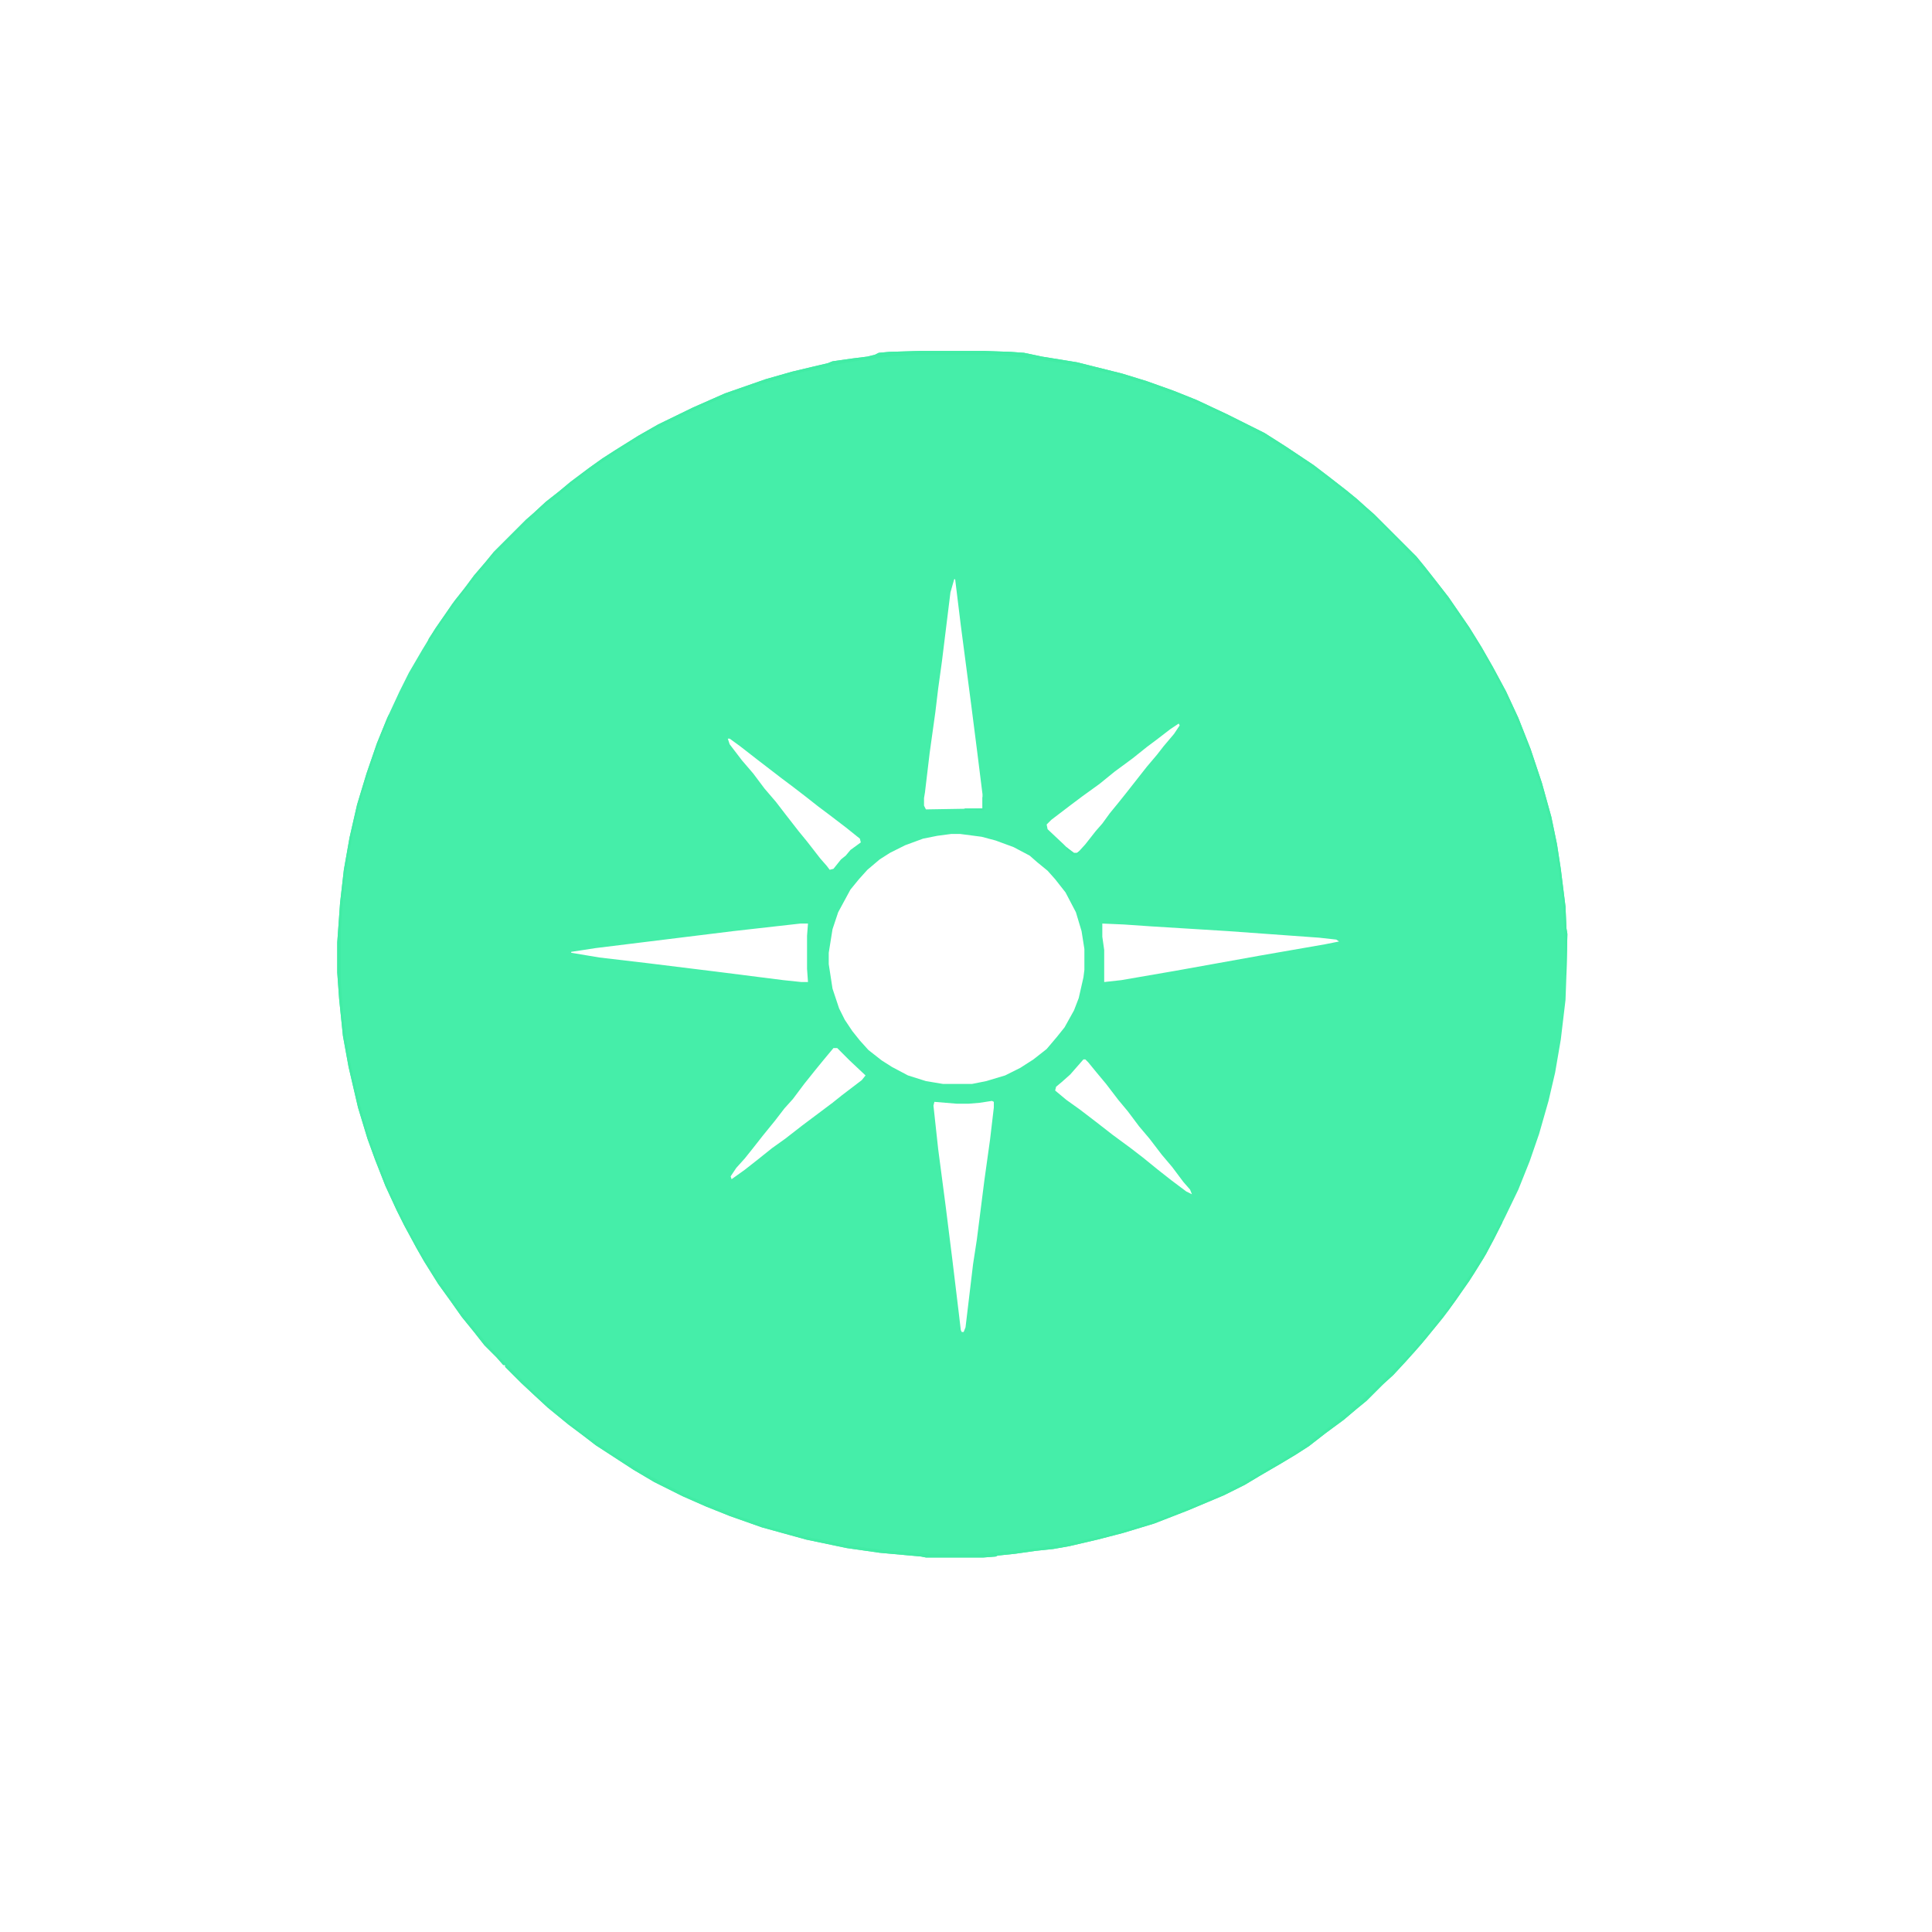
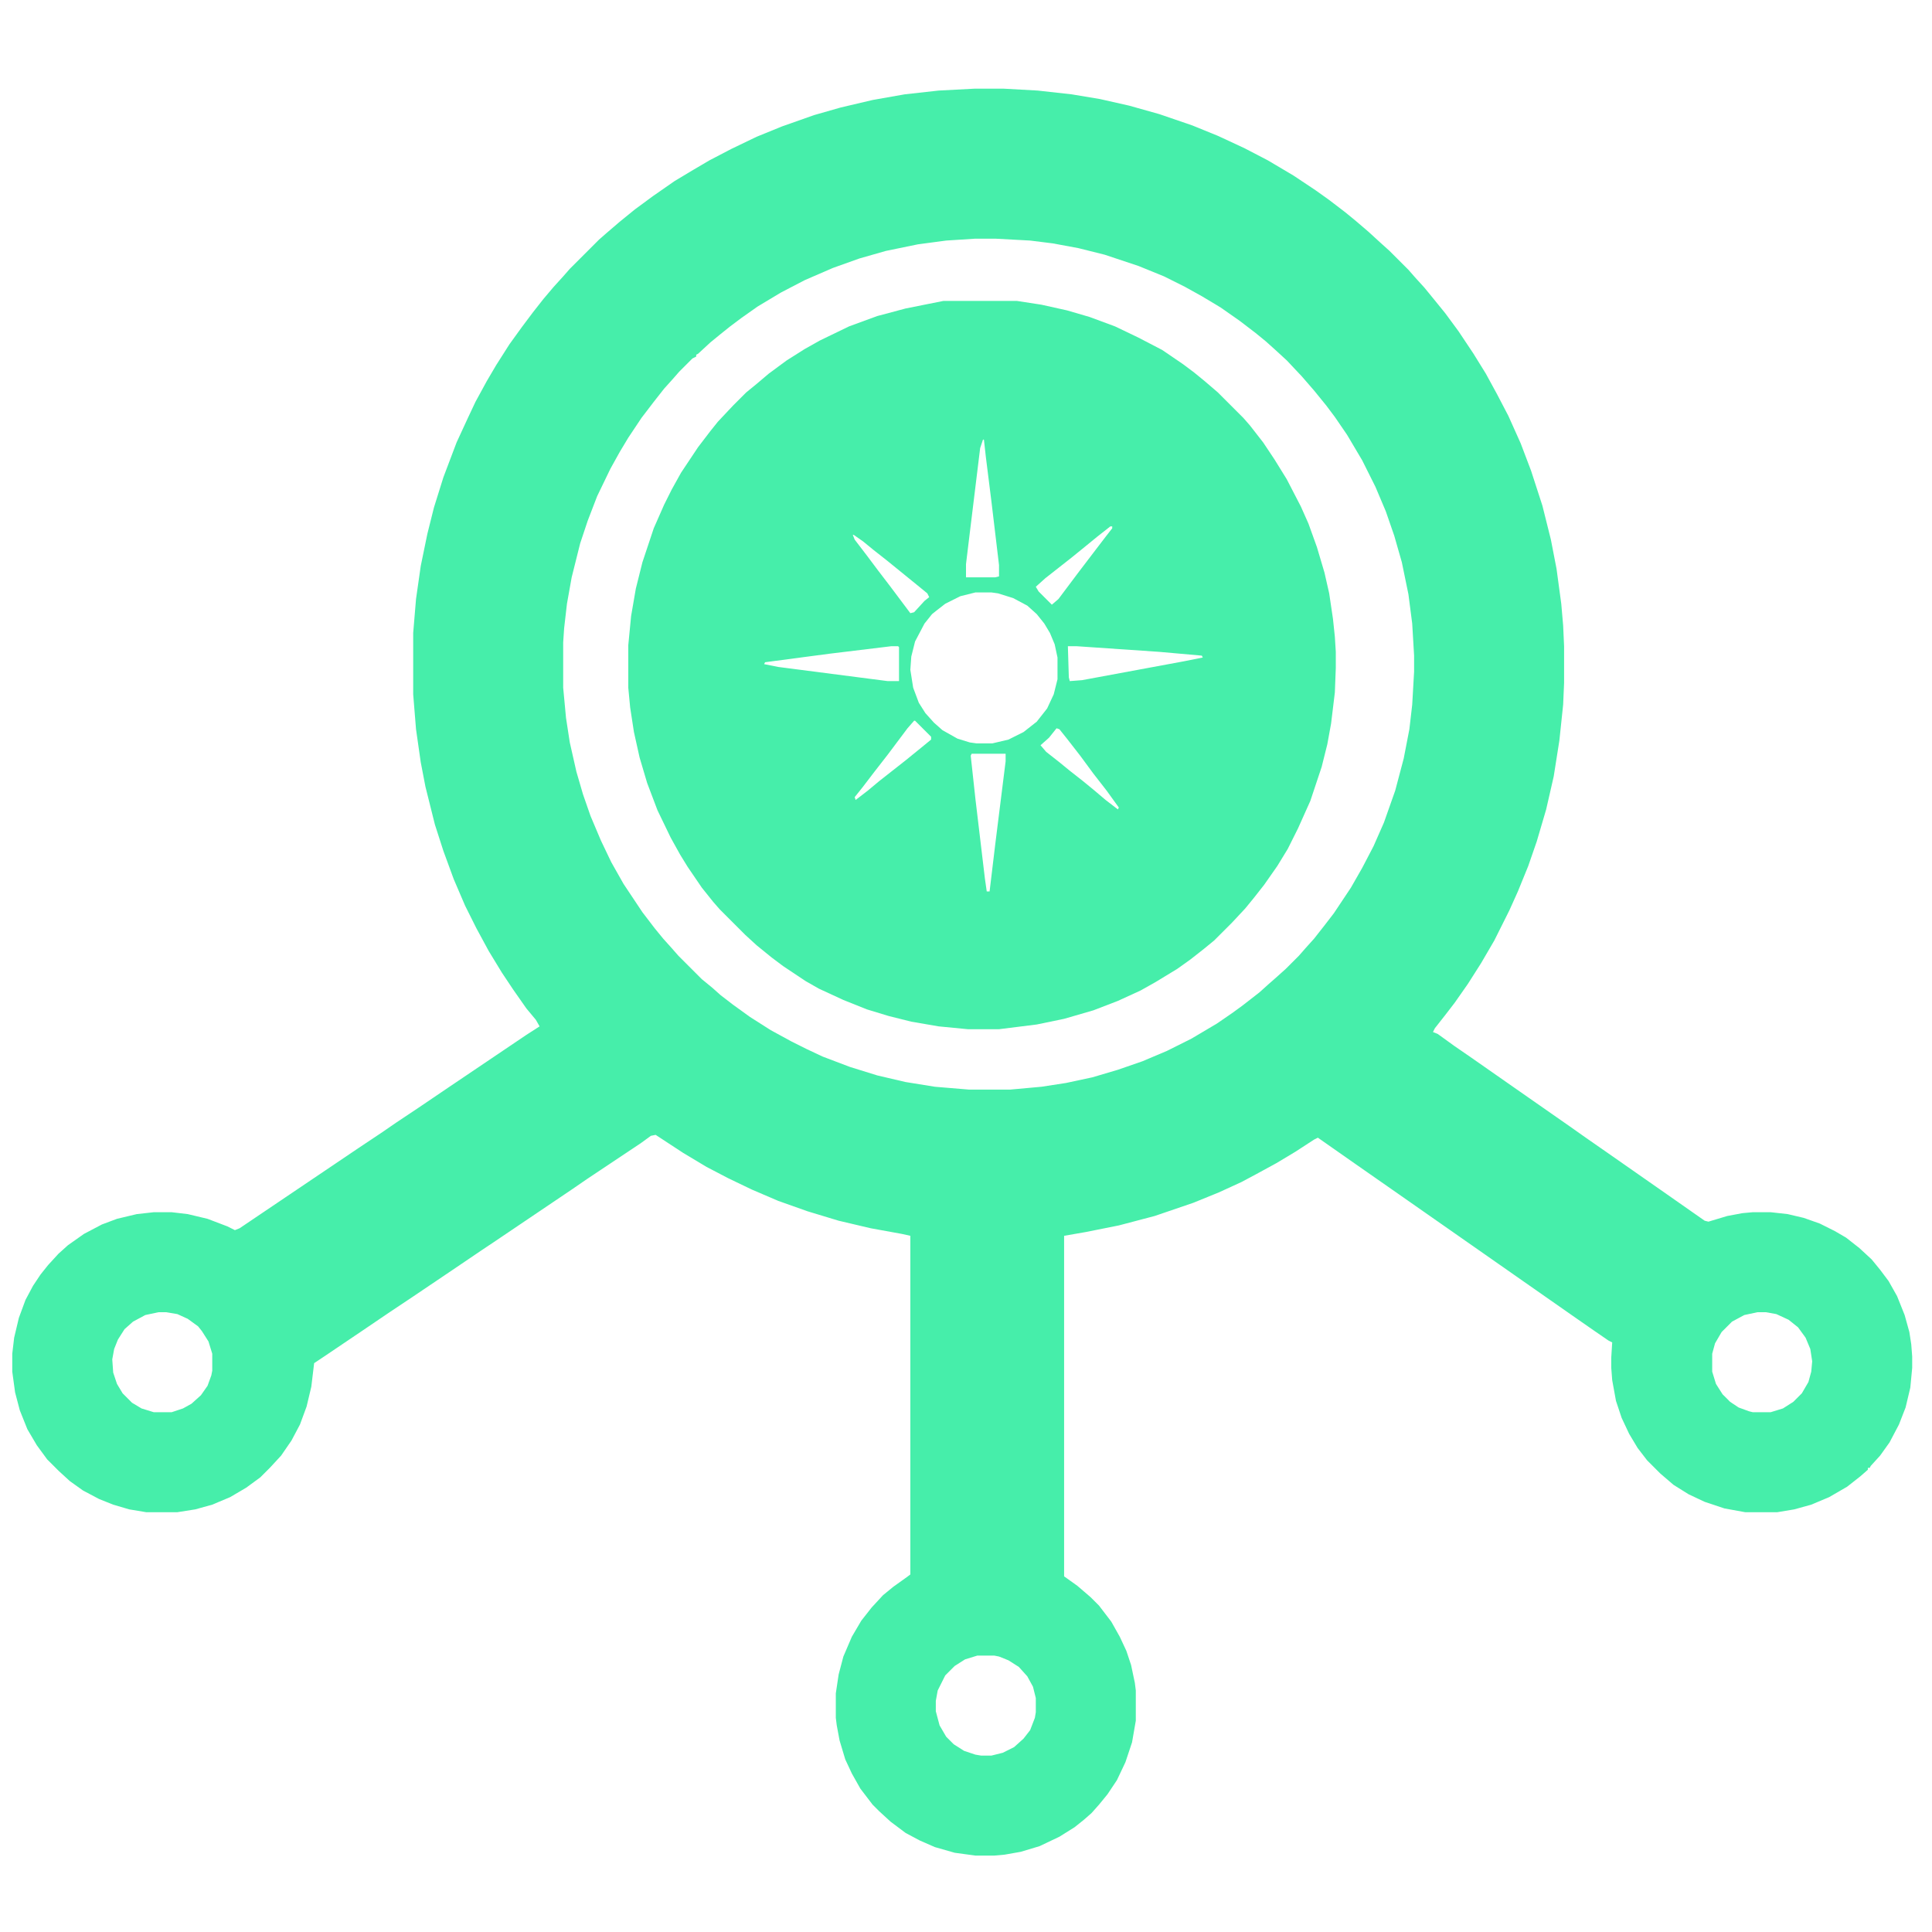
- <svg xmlns="http://www.w3.org/2000/svg" version="1.1" viewBox="0 0 1927 2048" width="1280" height="1280">
-   <path transform="translate(915,372)" d="m0 0h67l29 1 14 1 19 4 37 6 48 12 26 8 28 10 25 10 32 15 40 20 22 14 30 20 17 13 18 14 11 9 10 9 8 7 45 45 9 11 11 14 14 18 22 32 13 21 12 21 14 26 13 28 13 33 12 36 10 36 6 29 4 26 5 40 1 23 1 6-1 43-1 27-5 42-6 35-7 30-10 35-10 29-12 30-14 29-12 24-11 20-15 24-10 14-12 17-11 14-13 16-12 14-22 24-12 11-17 17-11 9-13 11-19 14-18 14-14 9-15 9-24 14-15 9-22 11-38 16-36 14-33 10-27 7-30 7-17 3-19 2-21 3-19 2-2 1-13 1h-61l-5-1-44-4-35-5-43-9-47-13-34-12-25-10-25-11-30-15-22-13-40-26-13-10-16-12-22-18-13-12-15-14-17-17v-2h-2l-7-8-13-13-11-14-13-16-12-17-13-18-15-24-8-14-13-24-8-16-12-26-11-28-8-22-10-33-10-43-6-33-4-39-2-28v-32l3-42 4-35 6-34 8-35 10-33 11-32 11-27 13-28 10-20 14-24 14-23 12-17 9-13 12-15 8-11 12-14 9-11 34-34 8-7 13-12 14-11 12-10 20-15 14-10 14-9 24-15 21-12 37-18 34-15 43-15 28-8 21-5 17-4 5-2 21-3 16-2 8-2 4-2 11-1zm36 242-4 14-9 73-4 29-3 25-6 43-5 42-1 6v8l2 4 60-1v-15l-6-48-6-47-11-84-6-49zm239 152m-1 1-9 6-13 10-12 9-15 12-19 14-16 13-18 13-12 9-21 16-5 5 1 5 17 16 9 9 4 2 10-11 11-14 7-8 8-11 9-11 8-10 22-28 11-13 7-9 11-13 6-9zm-479 15m1 1 2 6 13 17 12 14 12 16 12 14 10 13 14 18 9 11 14 18 7 8 3 4 4-1 8-10 5-4 5-6 11-8-1-4-15-12-17-13-12-9-14-11-13-10-12-9-26-20-18-14-11-8zm237 101-15 2-15 3-19 7-16 8-11 7-13 11-9 10-9 11-13 24-6 18-4 25v12l4 26 7 21 6 12 8 12 8 10 9 10 14 11 11 7 17 9 19 6 18 3h31l15-3 20-6 16-8 14-9 14-11 11-13 8-10 10-18 5-13 5-22 1-8v-22l-3-19-6-20-11-21-11-14-8-9-11-9-8-7-17-9-19-7-15-4-23-3zm-160 95-71 8-146 18-26 4v1l30 5 51 6 73 9 71 9 19 2h7l-1-14v-35l1-13zm320 0v14l2 14v34l18-2 58-10 89-16 69-12 15-3-3-2-18-2-97-7-81-5-29-2zm-285 132-10 12-9 11-12 15-12 16-9 10-10 13-13 16-11 14-8 10-9 10-6 9 1 3 14-10 14-11 15-12 14-10 18-14 32-24 10-8 21-16 4-5-17-16-13-13zm265 12-14 16-9 8-6 5-1 4 12 10 14 10 17 13 18 14 19 14 13 10 16 13 14 11 16 12 6 3-2-5-7-8-12-16-11-13-13-17-11-13-12-16-10-12-13-17-10-12-9-11-3-3zm-97 44-13 2-12 1h-12l-24-2-1 4 5 46 8 61 7 56 7 58 2 17 1 2h2l2-5 8-67 4-26 8-63 6-43 4-34v-6z" fill="#45EEA9" />
-   <path transform="translate(352,757)" d="m0 0 1 3-10 24-10 28-10 32-8 32-6 31-4 27-3 33-1 17v59l2 29 3 26 5 29 9 40 8 28 10 30 14 35 16 34 16 30 16 26 15 22 14 19 10 13 9 11 11 13 15 16 35 35 8 7 13 11 11 9 21 16 23 16 16 10 18 11 25 14 22 11 30 13 26 10 35 12 37 10 44 9 36 5 33 3 20 1h49l40-3 31-4 30-5 36-8 35-10 24-8 35-14 25-11 19-9 18-10 27-16 21-13 18-13 12-9 18-14 13-11 10-9 8-7 40-40 9-11 9-10 10-13 14-18 22-33 12-19 15-28 4-7 1 2-17 33-13 21-8 12-11 16-14 19-14 17-9 11-9 10-7 8-14 15-10 9-18 18-11 9-13 11-19 14-18 14-14 9-15 9-24 14-15 9-22 11-38 16-36 14-33 10-27 7-30 7-17 3-19 2-21 3-19 2-2 1-13 1h-61l-5-1-44-4-35-5-43-9-47-13-34-12-25-10-25-11-30-15-22-13-40-26-13-10-16-12-22-18-13-12-15-14-17-17v-2h-2l-7-8-13-13-11-14-13-16-12-17-13-18-15-24-8-14-13-24-8-16-12-26-11-28-8-22-10-33-10-43-6-33-4-39-2-28v-32l3-42 4-35 6-34 8-35 10-33 11-32 11-27z" fill="#41eca5" />
-   <path transform="translate(915,372)" d="m0 0h67l29 1 14 1 19 4 37 6 48 12 26 8 28 10 25 10 32 15 40 20 22 14 30 20 17 13 18 14 11 9 10 9 8 7 45 45 9 11 11 14 14 18 22 32 13 21 12 21 14 26 13 28 13 33 12 36 10 36 6 29 4 26 5 40 1 23 1 6-1 43h-1l-1-45-2-31-5-41-7-38-9-36-11-35-11-30-14-32-16-32-12-21-13-21-8-12-12-17-12-16-11-14-9-11-10-11-7-8-14-15-13-13-8-7-12-11-11-9-8-7-9-7-20-15-19-13-22-14-22-13-35-18-40-18-39-14-22-7-22-6-36-8-36-6-36-4-17-1h-76l-30 2-31 4-34 6-41 10-30 9-29 10-32 13-33 16-22 11-25 15-16 10-19 13-19 14-16 13-11 9-13 11-7 7-8 7-30 30-7 8-12 14-12 15-13 17-14 20-13 20-3 3 2-6 12-18 13-19 11-14 12-16 12-14 9-11 34-34 8-7 13-12 14-11 12-10 20-15 14-10 14-9 24-15 21-12 37-18 34-15 43-15 28-8 21-5 17-4 5-2 21-3 16-2 8-2 4-2 11-1z" fill="#41eca5" />
-   <path transform="translate(981,845)" d="m0 0h1l1 13-1 1-20-1v-1h19z" fill="#41eca5" />
-   <path transform="translate(1070,898)" d="m0 0 8 6h3l3-2-2 4-5 1-7-7z" fill="#41eca5" />
+ <svg xmlns="http://www.w3.org/2000/svg" version="1.1" viewBox="0 0 2048 1902" width="1280" height="1280">
+   <path transform="translate(1033,21)" d="m0 0h31l36 2 36 4 30 5 31 7 32 9 35 12 27 11 28 13 25 13 27 16 24 16 14 10 17 13 11 9 14 12 12 11 10 9 20 20 7 8 10 11 9 11 13 16 14 19 16 24 13 21 12 22 12 23 13 29 11 29 12 37 9 36 6 31 5 37 2 23 1 22v39l-1 23-4 38-6 38-8 35-10 34-9 26-11 27-9 20-16 32-14 24-14 22-14 20-10 13-11 14-2 4 5 2 18 13 16 11 63 44 43 30 17 12 23 16 63 44 40 28 4 1 20-6 16-3 11-1h19l18 2 17 4 17 6 16 8 12 7 14 11 13 12 9 11 9 12 9 16 8 20 5 18 2 13 1 13v12l-2 21-5 21-7 18-10 19-10 14-10 11-1 2h-2v2l-8 7-14 11-19 11-19 8-18 5-18 3h-34l-22-4-21-7-17-8-16-10-14-12-14-14-10-13-9-15-8-17-6-18-4-22-1-13v-11l1-16-4-2-16-11-23-16-103-72-83-58-43-30-40-28-4 2-20 13-20 12-22 12-15 8-24 11-27 11-41 14-38 10-35 7-23 4v361l14 10 14 12 9 9 13 17 9 16 7 15 5 15 4 19 1 8v32l-4 23-7 21-9 19-10 15-9 11-8 9-8 7-10 8-16 10-21 10-20 6-17 3-11 1h-20l-22-3-21-6-16-7-15-8-16-12-12-11-7-7-13-17-9-16-7-15-6-20-3-16-1-8v-26l3-20 5-19 9-21 10-17 11-14 12-13 11-9 14-10 4-3v-359l-9-2-33-6-34-8-33-10-31-11-28-12-25-12-23-12-25-15-29-19-5 1-11 8-57 38-16 11-83 56-12 8-31 21-43 29-24 16-28 19-40 27-12 8-3 25-5 21-7 19-9 17-11 16-12 13-10 10-15 11-17 10-19 8-18 5-19 3h-33l-18-3-17-5-15-6-17-9-14-10-12-11-12-12-11-15-10-17-8-20-5-19-3-22v-19l2-17 5-21 7-19 8-15 8-12 8-10 11-12 10-9 17-12 19-10 16-6 21-5 18-2h19l17 2 21 5 21 8 8 4 5-2 126-85 24-16 16-11 24-16 31-21 83-56 14-9-4-7-10-12-14-20-12-18-14-23-13-24-12-24-12-28-11-30-9-28-10-40-5-26-5-35-3-37v-65l3-36 5-35 7-34 7-28 10-32 14-37 12-26 8-17 12-22 10-17 14-22 13-18 12-16 11-14 11-13 10-11 7-8 31-31 8-7 14-12 16-13 19-14 23-16 20-12 17-10 23-12 27-13 27-11 34-12 28-8 34-8 34-6 36-4zm1 159-31 2-30 4-34 7-28 8-28 10-30 13-25 13-25 15-17 12-12 9-10 8-11 9-13 12-2 1v2l-4 2-14 14-7 8-9 10-11 14-13 17-14 21-9 15-10 18-14 29-10 26-8 24-9 36-5 28-3 26-1 15v48l3 32 4 26 7 31 7 24 8 23 11 26 11 23 13 23 20 30 13 17 9 11 9 10 7 8 25 25 11 9 9 8 13 10 18 13 22 14 22 12 16 8 17 8 29 11 29 9 30 7 31 5 36 3h44l33-3 26-4 28-6 27-8 26-9 26-11 26-13 27-16 16-11 11-8 18-14 10-9 8-7 10-9 14-14 7-8 9-10 11-14 10-13 18-27 12-21 12-23 11-25 12-34 9-34 6-31 3-26 2-35v-17l-2-34-4-31-7-34-8-28-9-26-11-26-14-28-16-27-13-19-9-12-13-16-13-15-16-17-12-11-10-9-11-9-17-13-20-14-20-12-18-10-22-11-27-11-36-12-28-7-27-5-24-3-37-2zm-866 1138-14 3-13 7-9 8-7 11-4 10-2 11 1 14 4 12 6 10 10 10 10 6 13 4h19l12-4 9-5 10-9 7-10 4-11 1-5v-18l-4-13-7-11-4-5-11-8-11-5-12-2zm1695 0-14 3-13 7-11 11-7 12-3 11v19l4 13 7 11 8 8 9 6 11 4 4 1h19l13-4 11-7 9-9 7-12 3-11 1-11-2-13-5-12-8-11-10-8-13-6-11-2zm-827 364-13 4-11 7-10 10-8 16-2 11v11l4 15 7 12 8 8 11 7 12 4 6 1h11l12-3 12-6 10-9 7-9 5-13 1-6v-15l-3-12-6-11-9-10-11-7-10-4-5-1z" fill="#46EEAA" />
+   <path transform="translate(1e3 246)" d="m0 0h78l26 4 27 6 24 7 27 10 25 12 25 13 22 15 12 9 11 9 14 12 27 27 7 8 14 18 12 18 13 21 15 29 8 18 9 25 8 27 5 22 4 27 2 19 1 16v17l-1 26-4 33-4 22-6 24-12 36-13 29-11 22-11 18-14 20-11 14-9 11-14 15-19 19-11 9-14 11-14 10-23 14-16 9-24 11-26 10-31 9-29 6-40 5h-33l-31-3-29-5-24-6-23-7-25-10-26-12-14-8-24-16-12-9-16-13-12-11-27-27-7-8-12-15-15-22-8-13-10-18-14-29-11-29-8-27-6-27-4-26-2-21v-45l3-31 5-29 7-28 12-36 11-25 8-16 10-18 18-27 13-17 8-10 16-17 14-14 11-9 13-11 19-14 19-12 16-9 31-15 30-11 30-8 25-5zm42 147-3 9-11 90-4 33v14h31l4-1v-12l-8-67-6-48-2-18zm135 92-14 11-11 9-16 13-28 22-10 9 3 5 14 14 7-6 21-28 16-21 13-17 7-9v-2zm-273 9 2 5 13 17 12 16 13 17 21 28 4-1 11-12 5-4-2-4-11-9-32-26-14-11-11-9-10-7zm130 61-16 4-16 8-9 7-5 4-8 10-10 19-4 16-1 14 3 19 6 16 7 11 9 10 9 8 16 9 13 4 7 1h17l17-4 16-8 14-11 11-14 7-15 4-16v-23l-3-14-5-12-6-10-8-10-10-9-15-8-16-5-7-1zm98 57 1 33 1 4 13-1 108-20 20-4-1-2-45-4-88-6zm-187 0-66 8-68 9-1 2 15 3 116 15h12v-36l-1-1zm24 79-7 8-21 28-14 18-13 17-8 10 1 3 13-10 12-10 28-22 16-13 11-9v-3l-17-17zm151 8-8 10-9 8 6 7 14 11 11 9 14 11 11 9 13 11 13 10 1-2-13-18-14-18-14-19-14-18-8-10zm-90 27-1 2 5 46 10 84 2 14h3l6-50 11-88v-8z" fill="#46EEAA" />
</svg>
